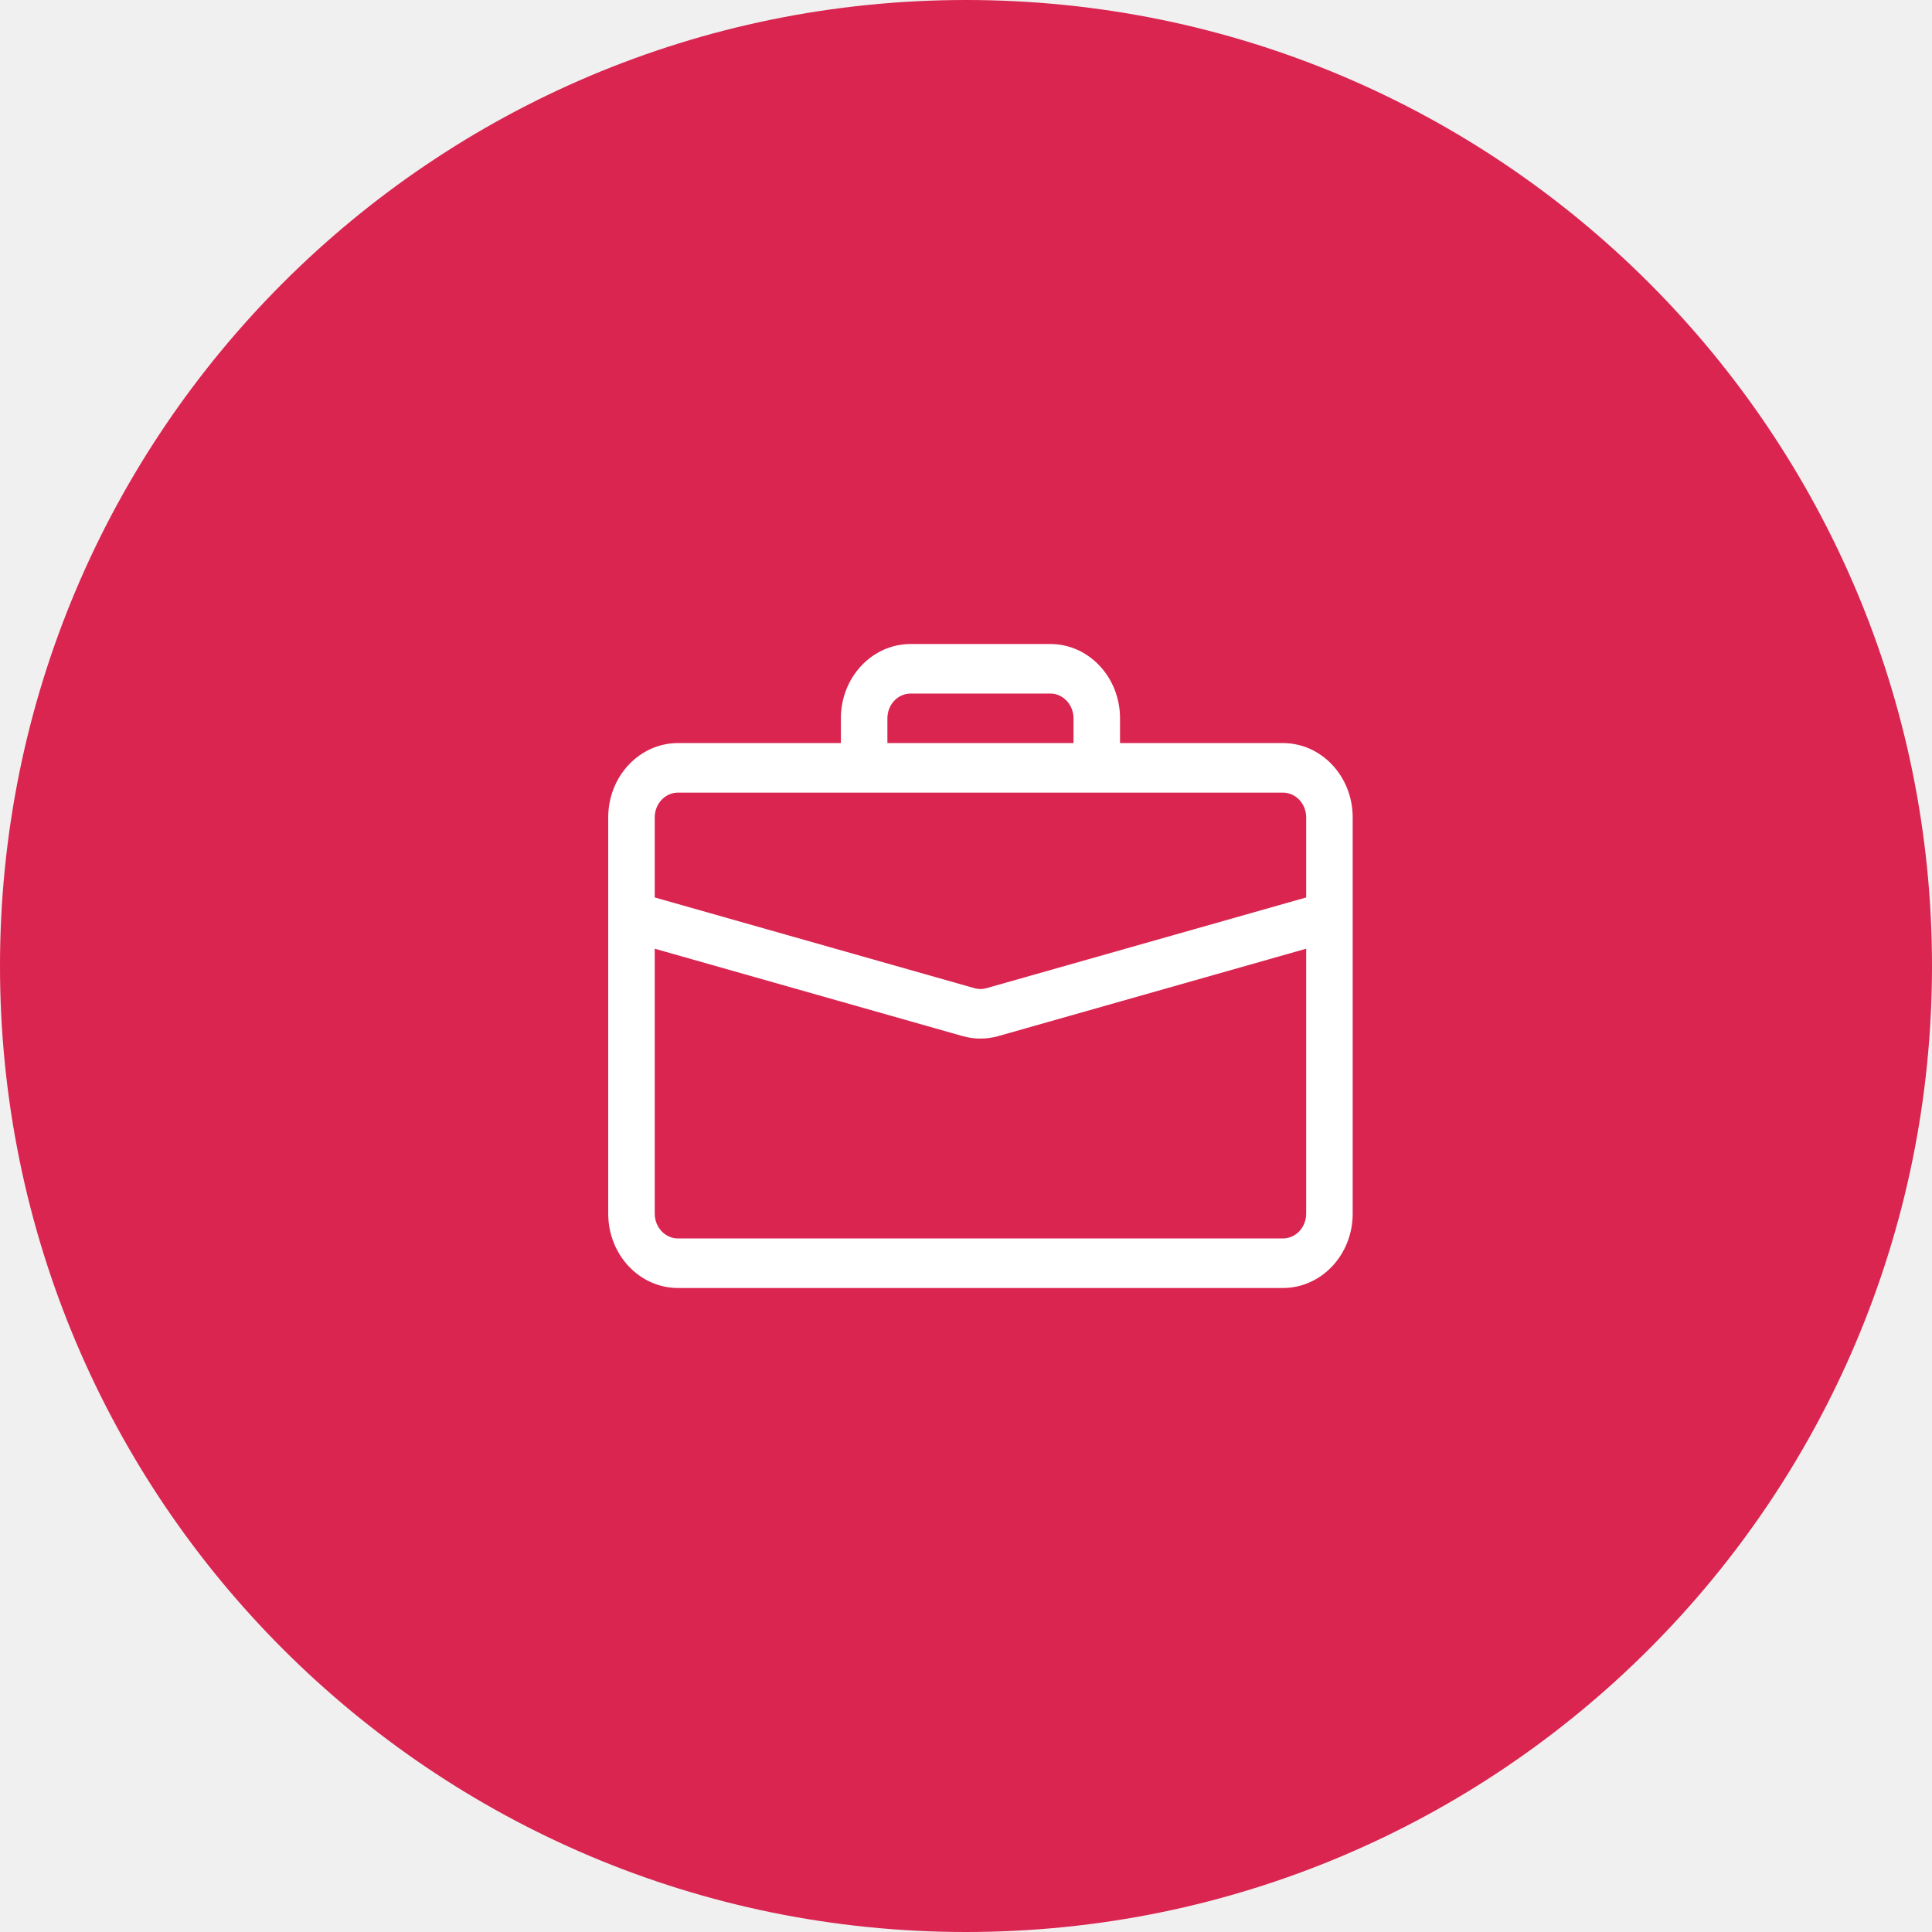
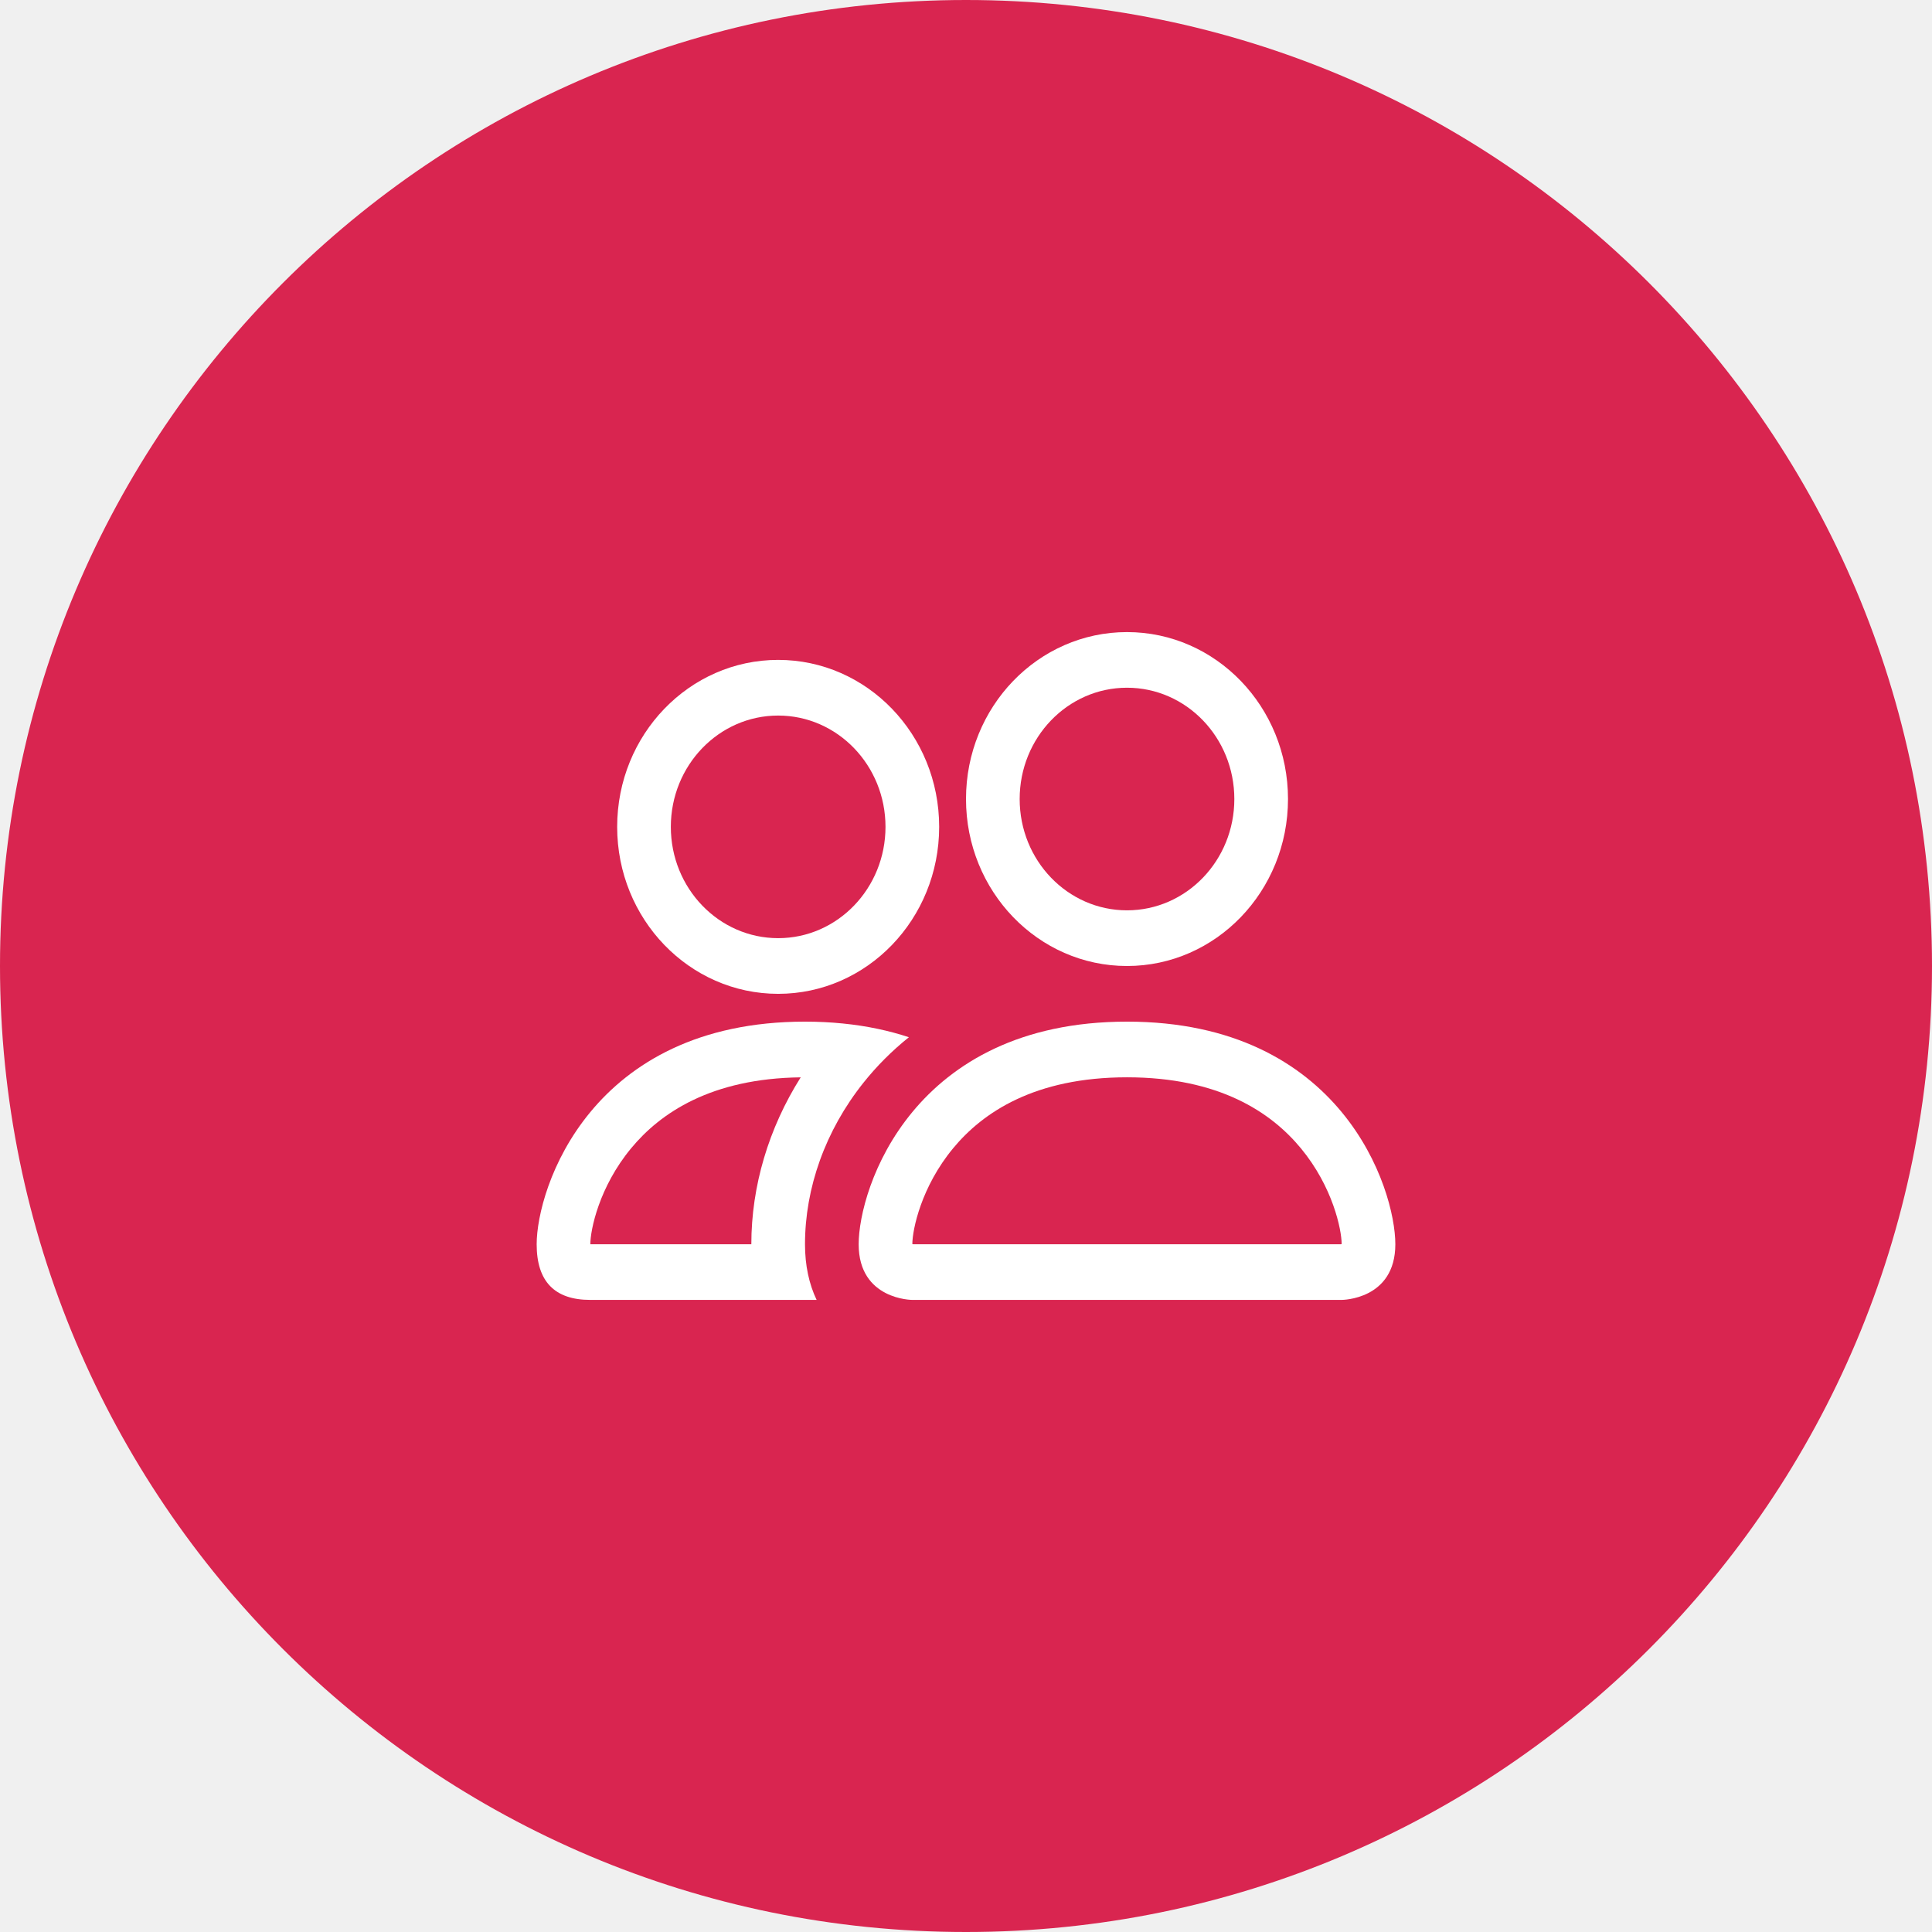
<svg xmlns="http://www.w3.org/2000/svg" width="54" height="54" viewBox="0 0 54 54" fill="none">
  <circle cx="27" cy="27" r="27" fill="#D92550" />
-   <path d="M25.453 18C24.376 18 23.503 18.929 23.503 20.077V20.769H18.951C17.873 20.769 17 21.699 17 22.846V33.923C17 35.07 17.873 36 18.951 36H35.857C36.935 36 37.808 35.07 37.808 33.923V22.846C37.808 21.699 36.935 20.769 35.857 20.769H31.305V20.077C31.305 18.929 30.432 18 29.355 18H25.453ZM25.453 19.385H29.355C29.714 19.385 30.005 19.696 30.005 20.078V20.769H24.803V20.077C24.803 19.695 25.094 19.385 25.453 19.385ZM27.907 28.958L36.508 26.517V33.923C36.508 34.305 36.216 34.615 35.857 34.615H18.951C18.592 34.615 18.3 34.305 18.3 33.923V26.517L26.901 28.958C27.231 29.052 27.577 29.052 27.907 28.958ZM18.951 22.154H35.857C36.216 22.154 36.508 22.464 36.508 22.846V25.084L27.572 27.62C27.462 27.652 27.346 27.652 27.236 27.62L18.3 25.084V22.846C18.3 22.464 18.592 22.154 18.951 22.154Z" fill="white" />
+   <path d="M37.5 36.333C37.5 36.333 39 36.333 39 34.778C39 33.222 37.5 28.555 31.5 28.555C25.5 28.555 24 33.222 24 34.778C24 36.333 25.5 36.333 25.5 36.333H37.5ZM25.534 34.778C25.528 34.777 25.521 34.776 25.512 34.775C25.508 34.774 25.504 34.773 25.5 34.772C25.502 34.362 25.75 33.171 26.639 32.096C27.47 31.09 28.924 30.111 31.5 30.111C34.076 30.111 35.53 31.09 36.361 32.096C37.25 33.171 37.498 34.362 37.5 34.772C37.496 34.773 37.492 34.774 37.488 34.775C37.479 34.776 37.472 34.777 37.467 34.778H25.534Z" fill="white" />
+   <path d="M31.5 25.444C33.157 25.444 34.5 24.052 34.5 22.333C34.5 20.615 33.157 19.222 31.5 19.222C29.843 19.222 28.5 20.615 28.5 22.333C28.5 24.052 29.843 25.444 31.5 25.444ZM36 22.333C36 24.911 33.985 27 31.5 27C29.015 27 27 24.911 27 22.333C27 19.756 29.015 17.667 31.5 17.667C33.985 17.667 36 19.756 36 22.333Z" fill="white" />
+   <path d="M25.404 28.991C24.852 28.808 24.239 28.675 23.559 28.607C23.223 28.573 22.87 28.555 22.5 28.555C16.5 28.555 15 33.222 15 34.778C15 35.815 15.5 36.333 16.5 36.333H22.825C22.613 35.891 22.5 35.367 22.5 34.778C22.5 33.206 23.066 31.601 24.135 30.261C24.5 29.803 24.924 29.375 25.404 28.991ZM22.38 30.112C21.484 31.532 21 33.152 21 34.778H16.5C16.5 34.372 16.746 33.175 17.639 32.096C18.457 31.106 19.879 30.142 22.38 30.112Z" fill="white" />
+   <path d="M17.25 23.111C17.25 20.534 19.265 18.444 21.75 18.444C24.235 18.444 26.25 20.534 26.25 23.111C26.25 25.688 24.235 27.778 21.75 27.778C19.265 27.778 17.25 25.688 17.25 23.111ZM21.75 20C20.093 20 18.75 21.393 18.75 23.111C18.75 24.829 20.093 26.222 21.75 26.222C23.407 26.222 24.75 24.829 24.75 23.111C24.75 21.393 23.407 20 21.75 20Z" fill="white" />
</svg>
